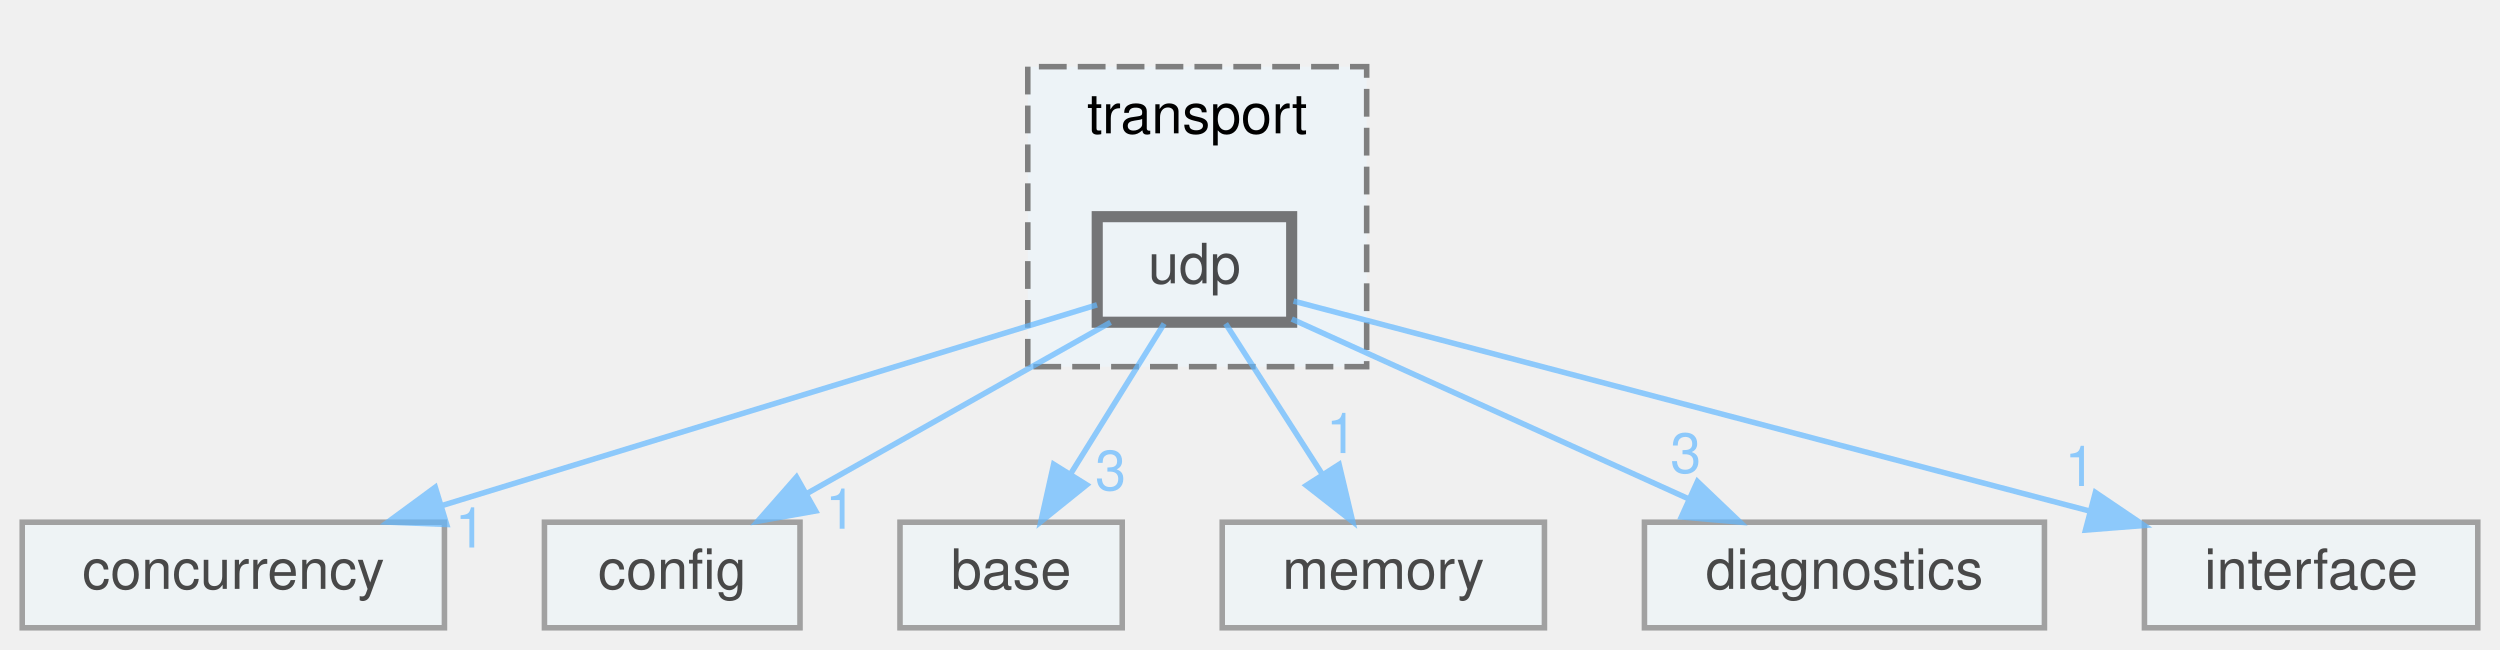
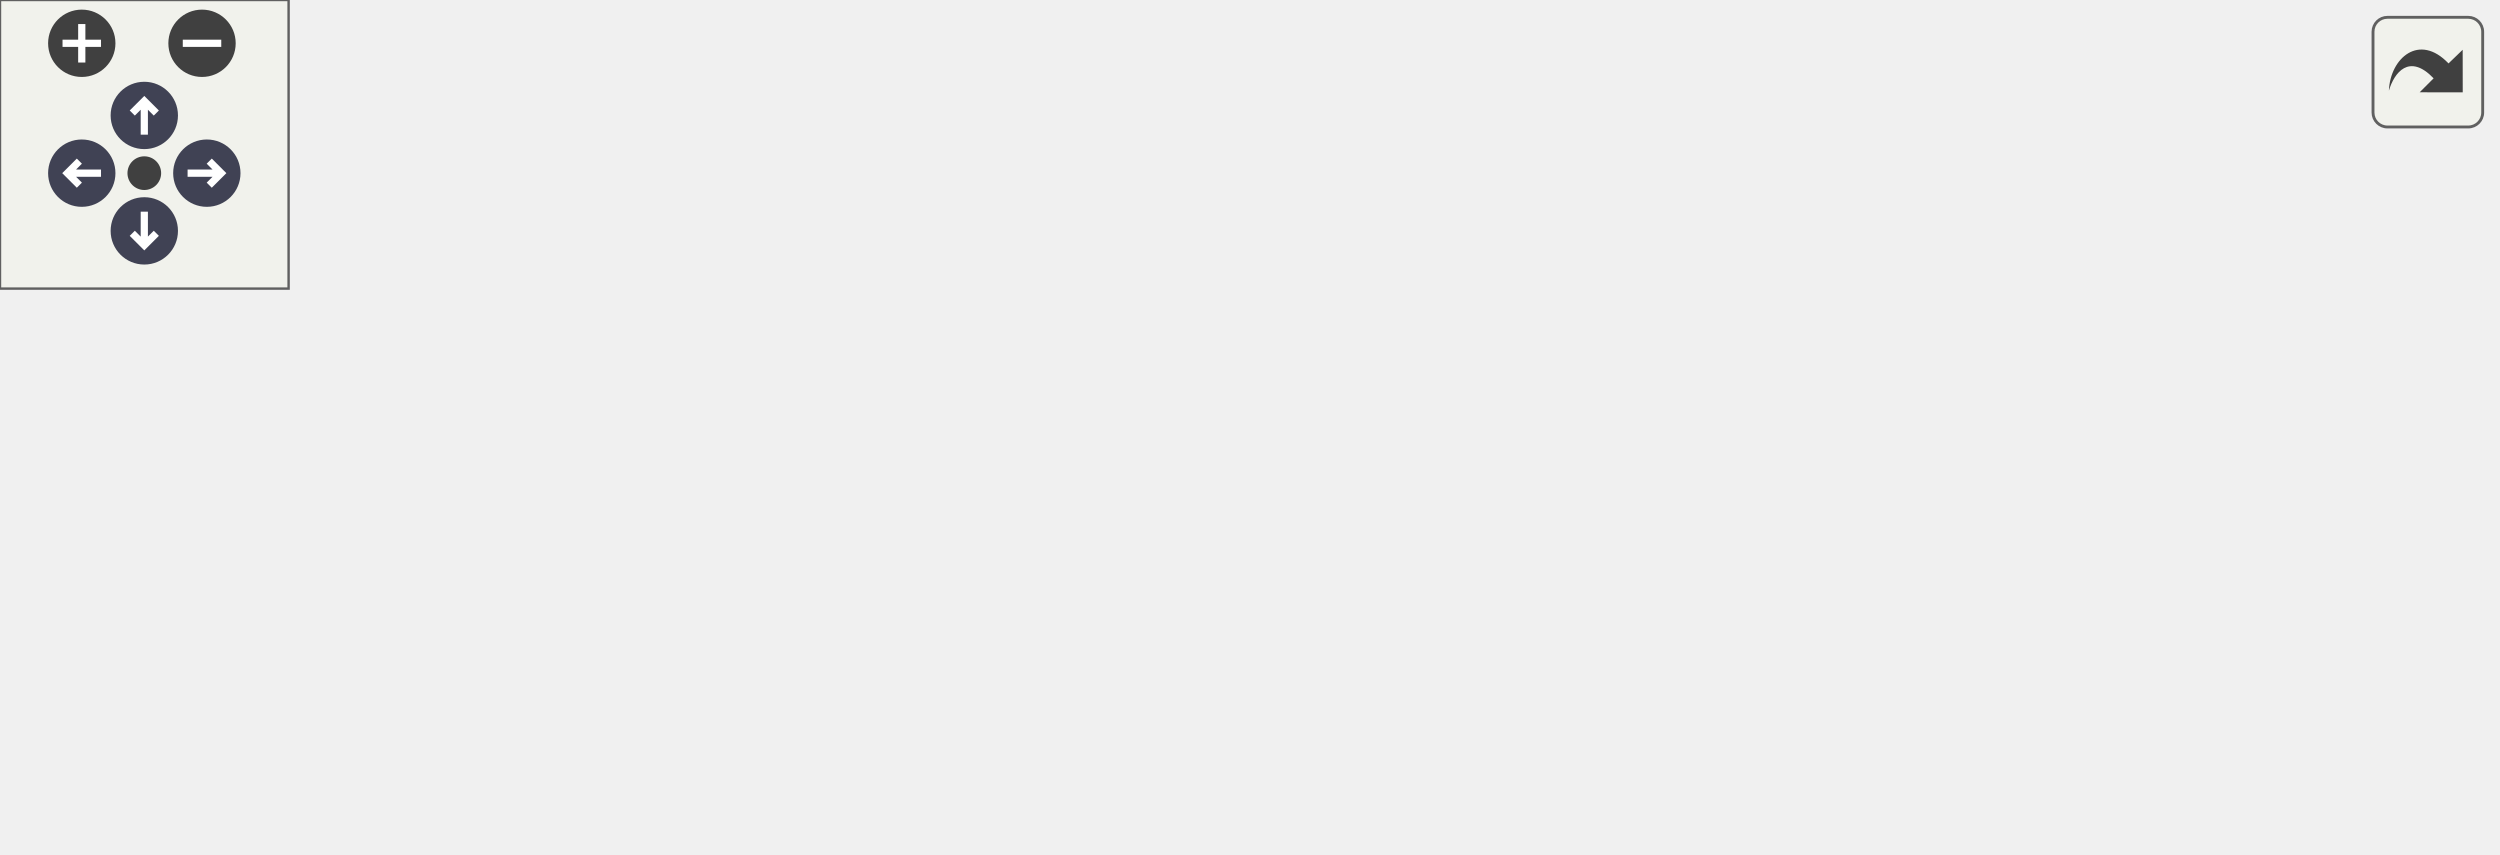
- <svg xmlns="http://www.w3.org/2000/svg" xmlns:xlink="http://www.w3.org/1999/xlink" width="450pt" height="117pt" viewBox="0.00 0.00 450.00 117.00">
-   <svg id="main" version="1.1" xml:space="preserve">
-     <style type="text/css">
+ <svg xmlns="http://www.w3.org/2000/svg" xmlns:xlink="http://www.w3.org/1999/xlink" id="main" version="1.1" xml:space="preserve">
+   <style type="text/css">
.node, .edge {opacity: 0.7;}
.node.selected, .edge.selected {opacity: 1;}
.edge:hover path { stroke: red; }
.edge:hover polygon { stroke: red; fill: red; }
</style>
-     <svg id="graph" class="graph">
-       <g id="graph0" class="graph" transform="scale(1 1) rotate(0) translate(4 113)">
-         <g id="clust1" class="cluster">
-           <g id="a_clust1">
-             <a xlink:href="dir_5c26b0c9b7e0d5acf946c15b5d9d58d6.html" target="_top" xlink:title="transport">
-               <polygon fill="#edf3f7" stroke="#7f7f7f" stroke-dasharray="5,2" points="181,-47 181,-101 242,-101 242,-47 181,-47" />
-               <text text-anchor="middle" x="211.5" y="-89" font-family="Helvetica,sans-Serif" font-size="10.00">transport</text>
-             </a>
-           </g>
-         </g>
-         <g id="node1" class="node">
-           <g id="a_node1">
-             <a xlink:href="dir_dac7fe981bea2b1272d5c5897c0768dd.html" target="_top" xlink:title="udp">
-               <polygon fill="#edf3f7" stroke="#404040" stroke-width="2" points="228.5,-74 193.5,-74 193.5,-55 228.5,-55 228.5,-74" />
-               <text text-anchor="middle" x="211" y="-62" font-family="Helvetica,sans-Serif" font-size="10.00">udp</text>
-             </a>
-           </g>
-         </g>
-         <g id="node2" class="node">
-           <g id="a_node2">
-             <a xlink:href="dir_10a04bdc26b9bc63fc33802b95b375a9.html" target="_top" xlink:title="concurrency">
-               <polygon fill="#edf3f7" stroke="#7f7f7f" points="76,-19 0,-19 0,0 76,0 76,-19" />
-               <text text-anchor="middle" x="38" y="-7" font-family="Helvetica,sans-Serif" font-size="10.00">concurrency</text>
-             </a>
-           </g>
-         </g>
-         <g id="edge1" class="edge">
-           <g id="a_edge1">
-             <a xlink:href="dir_000026_000005.html" target="_top">
-               <path fill="none" stroke="#63b8ff" d="M193.46,-58.13C165.98,-49.71 112.14,-33.21 75.62,-22.02" />
-               <polygon fill="#63b8ff" stroke="#63b8ff" points="76.4,-18.6 65.81,-19.02 74.35,-25.3 76.4,-18.6" />
-             </a>
-           </g>
-           <g id="a_edge1-headlabel">
-             <a xlink:href="dir_000026_000005.html" target="_top" xlink:title="1">
-               <text text-anchor="middle" x="80.67" y="-14.44" font-family="Helvetica,sans-Serif" font-size="10.00" fill="#63b8ff">1</text>
-             </a>
-           </g>
-         </g>
-         <g id="node3" class="node">
-           <g id="a_node3">
-             <a xlink:href="dir_1ae9d5707ae3e429484f972fe2e6b4f0.html" target="_top" xlink:title="config">
-               <polygon fill="#edf3f7" stroke="#7f7f7f" points="140,-19 94,-19 94,0 140,0 140,-19" />
-               <text text-anchor="middle" x="117" y="-7" font-family="Helvetica,sans-Serif" font-size="10.00">config</text>
-             </a>
-           </g>
-         </g>
-         <g id="edge2" class="edge">
-           <g id="a_edge2">
-             <a xlink:href="dir_000026_000006.html" target="_top">
-               <path fill="none" stroke="#63b8ff" d="M195.9,-54.98C181.18,-46.69 158.58,-33.94 141.33,-24.22" />
-               <polygon fill="#63b8ff" stroke="#63b8ff" points="142.81,-21.03 132.38,-19.17 139.37,-27.13 142.81,-21.03" />
-             </a>
-           </g>
-           <g id="a_edge2-headlabel">
-             <a xlink:href="dir_000026_000006.html" target="_top" xlink:title="1">
-               <text text-anchor="middle" x="147.33" y="-17.83" font-family="Helvetica,sans-Serif" font-size="10.00" fill="#63b8ff">1</text>
-             </a>
-           </g>
-         </g>
-         <g id="node4" class="node">
-           <g id="a_node4">
-             <a xlink:href="dir_1b267b6cbe170e06255a29a9b0340896.html" target="_top" xlink:title="base">
-               <polygon fill="#edf3f7" stroke="#7f7f7f" points="198,-19 158,-19 158,0 198,0 198,-19" />
-               <text text-anchor="middle" x="178" y="-7" font-family="Helvetica,sans-Serif" font-size="10.00">base</text>
-             </a>
-           </g>
-         </g>
-         <g id="edge3" class="edge">
-           <g id="a_edge3">
-             <a xlink:href="dir_000026_000002.html" target="_top">
-               <path fill="none" stroke="#63b8ff" d="M205.55,-54.75C200.99,-47.42 194.33,-36.73 188.71,-27.7" />
-               <polygon fill="#63b8ff" stroke="#63b8ff" points="191.6,-25.73 183.35,-19.09 185.66,-29.43 191.6,-25.73" />
-             </a>
-           </g>
-           <g id="a_edge3-headlabel">
-             <a xlink:href="dir_000026_000002.html" target="_top" xlink:title="3">
-               <text text-anchor="middle" x="195.91" y="-24.78" font-family="Helvetica,sans-Serif" font-size="10.00" fill="#63b8ff">3</text>
-             </a>
-           </g>
-         </g>
-         <g id="node5" class="node">
-           <g id="a_node5">
-             <a xlink:href="dir_5c49fb1fe3cdea7da91949965a419900.html" target="_top" xlink:title="memory">
-               <polygon fill="#edf3f7" stroke="#7f7f7f" points="274,-19 216,-19 216,0 274,0 274,-19" />
-               <text text-anchor="middle" x="245" y="-7" font-family="Helvetica,sans-Serif" font-size="10.00">memory</text>
-             </a>
-           </g>
-         </g>
-         <g id="edge4" class="edge">
-           <g id="a_edge4">
-             <a xlink:href="dir_000026_000016.html" target="_top">
-               <path fill="none" stroke="#63b8ff" d="M216.61,-54.75C221.32,-47.42 228.17,-36.73 233.97,-27.7" />
-               <polygon fill="#63b8ff" stroke="#63b8ff" points="237.04,-29.4 239.49,-19.09 231.14,-25.62 237.04,-29.4" />
-             </a>
-           </g>
-           <g id="a_edge4-headlabel">
-             <a xlink:href="dir_000026_000016.html" target="_top" xlink:title="1">
-               <text text-anchor="middle" x="237.49" y="-31.45" font-family="Helvetica,sans-Serif" font-size="10.00" fill="#63b8ff">1</text>
-             </a>
-           </g>
-         </g>
-         <g id="node6" class="node">
-           <g id="a_node6">
-             <a xlink:href="dir_7729b3b589609220b9ffe88f5b919f3c.html" target="_top" xlink:title="diagnostics">
-               <polygon fill="#edf3f7" stroke="#7f7f7f" points="364,-19 292,-19 292,0 364,0 364,-19" />
-               <text text-anchor="middle" x="328" y="-7" font-family="Helvetica,sans-Serif" font-size="10.00">diagnostics</text>
-             </a>
-           </g>
-         </g>
-         <g id="edge5" class="edge">
-           <g id="a_edge5">
-             <a xlink:href="dir_000026_000010.html" target="_top">
-               <path fill="none" stroke="#63b8ff" d="M228.52,-55.57C247.4,-47.01 277.72,-33.28 299.94,-23.21" />
-               <polygon fill="#63b8ff" stroke="#63b8ff" points="301.54,-26.33 309.2,-19.02 298.65,-19.95 301.54,-26.33" />
-             </a>
-           </g>
-           <g id="a_edge5-headlabel">
-             <a xlink:href="dir_000026_000010.html" target="_top" xlink:title="3">
-               <text text-anchor="middle" x="299.43" y="-27.9" font-family="Helvetica,sans-Serif" font-size="10.00" fill="#63b8ff">3</text>
-             </a>
-           </g>
-         </g>
-         <g id="node7" class="node">
-           <g id="a_node7">
-             <a xlink:href="dir_bc504be2cd69b9810b0769a6f10cd052.html" target="_top" xlink:title="interface">
-               <polygon fill="#edf3f7" stroke="#7f7f7f" points="442,-19 382,-19 382,0 442,0 442,-19" />
-               <text text-anchor="middle" x="412" y="-7" font-family="Helvetica,sans-Serif" font-size="10.00">interface</text>
-             </a>
-           </g>
-         </g>
-         <g id="edge6" class="edge">
-           <g id="a_edge6">
-             <a xlink:href="dir_000026_000014.html" target="_top">
-               <path fill="none" stroke="#63b8ff" d="M228.84,-58.8C260.84,-50.36 328.71,-32.46 372.25,-20.98" />
-               <polygon fill="#63b8ff" stroke="#63b8ff" points="373.17,-24.36 381.95,-18.42 371.39,-17.59 373.17,-24.36" />
-             </a>
-           </g>
-           <g id="a_edge6-headlabel">
-             <a xlink:href="dir_000026_000014.html" target="_top" xlink:title="1">
-               <text text-anchor="middle" x="370.42" y="-25.52" font-family="Helvetica,sans-Serif" font-size="10.00" fill="#63b8ff">1</text>
-             </a>
-           </g>
-         </g>
-       </g>
-     </svg>
+   <defs>
+     <circle id="rim" cx="0" cy="0" r="7" />
+     <circle id="rim2" cx="0" cy="0" r="3.5" />
+     <g id="zoomPlus">
+       <use xlink:href="#rim" fill="#404040">
+         <set attributeName="fill" to="#808080" begin="zoomplus.mouseover" end="zoomplus.mouseout" />
+       </use>
+       <path d="M-4,0h8M0,-4v8" fill="none" stroke="white" stroke-width="1.5" pointer-events="none" />
+     </g>
+     <g id="zoomMin">
+       <use xlink:href="#rim" fill="#404040">
+         <set attributeName="fill" to="#808080" begin="zoomminus.mouseover" end="zoomminus.mouseout" />
+       </use>
+       <path d="M-4,0h8" fill="none" stroke="white" stroke-width="1.5" pointer-events="none" />
+     </g>
+     <g id="arrowUp" transform="translate(30 24)">
+       <use xlink:href="#rim" />
+       <path pointer-events="none" fill="none" stroke="white" stroke-width="1.5" d="M0,-3.0v7 M-2.5,-0.5L0,-3.0L2.5,-0.5" />
+     </g>
+     <g id="arrowRight" transform="rotate(90) translate(36 -43)">
+       <use xlink:href="#rim" />
+       <path pointer-events="none" fill="none" stroke="white" stroke-width="1.5" d="M0,-3.0v7 M-2.5,-0.5L0,-3.0L2.5,-0.5" />
+     </g>
+     <g id="arrowDown" transform="rotate(180) translate(-30 -48)">
+       <use xlink:href="#rim" />
+       <path pointer-events="none" fill="none" stroke="white" stroke-width="1.5" d="M0,-3.0v7 M-2.5,-0.5L0,-3.0L2.5,-0.5" />
+     </g>
+     <g id="arrowLeft" transform="rotate(270) translate(-36 17)">
+       <use xlink:href="#rim" />
+       <path pointer-events="none" fill="none" stroke="white" stroke-width="1.5" d="M0,-3.0v7 M-2.5,-0.5L0,-3.0L2.5,-0.5" />
+     </g>
+     <g id="resetDef">
+       <use xlink:href="#rim2" fill="#404040">
+         <set attributeName="fill" to="#808080" begin="reset.mouseover" end="reset.mouseout" />
+       </use>
+     </g>
+   </defs>
+   <svg id="graph" class="graph">
+     <g id="viewport">
+       <g id="clust1" class="cluster">
+         <g id="a_clust1">
+           <a xlink:href="dir_5c26b0c9b7e0d5acf946c15b5d9d58d6.html" target="_top" xlink:title="transport">
+             <polygon fill="#edf3f7" stroke="#7f7f7f" stroke-dasharray="5,2" points="8,-8 8,-117 69,-117 69,-8 8,-8" />
+             <text text-anchor="middle" x="38.5" y="-105" font-family="Helvetica,sans-Serif" font-size="10.00">transport</text>
+           </a>
+         </g>
+       </g>
+       <g id="node1" class="node">
+         <g id="a_node1">
+           <a xlink:href="dir_b1f341685ecfe0d4dbd9467427ad429d.html" target="_top" xlink:title="base">
+             <polygon fill="#a2c5d6" stroke="#404040" points="59,-35 19,-35 19,-16 59,-16 59,-35" />
+             <text text-anchor="middle" x="39" y="-23" font-family="Helvetica,sans-Serif" font-size="10.00">base</text>
+           </a>
+         </g>
+       </g>
+       <g id="node2" class="node">
+         <g id="a_node2">
+           <a xlink:href="dir_dac7fe981bea2b1272d5c5897c0768dd.html" target="_top" xlink:title="udp">
+             <polygon fill="#edf3f7" stroke="#404040" stroke-width="2" points="60.5,-90 25.5,-90 25.5,-71 60.5,-71 60.5,-90" />
+             <text text-anchor="middle" x="43" y="-78" font-family="Helvetica,sans-Serif" font-size="10.00">udp</text>
+           </a>
+         </g>
+       </g>
+       <g id="edge6" class="edge">
+         <g id="a_edge6">
+           <a xlink:href="dir_000026_000003.html" target="_top">
+             <path fill="none" stroke="#63b8ff" d="M42.34,-70.75C41.82,-63.8 41.06,-53.85 40.41,-45.13" />
+             <polygon fill="#63b8ff" stroke="#63b8ff" points="43.89,-44.8 39.65,-35.09 36.91,-45.32 43.89,-44.8" />
+           </a>
+         </g>
+         <g id="a_edge6-headlabel">
+           <a xlink:href="dir_000026_000003.html" target="_top" xlink:title="1">
+             <text text-anchor="middle" x="46.99" y="-45.67" font-family="Helvetica,sans-Serif" font-size="10.00" fill="#63b8ff">1</text>
+           </a>
+         </g>
+       </g>
+       <g id="node3" class="node">
+         <g id="a_node3">
+           <a xlink:href="dir_10a04bdc26b9bc63fc33802b95b375a9.html" target="_top" xlink:title="concurrency">
+             <polygon fill="#edf3f7" stroke="#7f7f7f" points="153,-35 77,-35 77,-16 153,-16 153,-35" />
+             <text text-anchor="middle" x="115" y="-23" font-family="Helvetica,sans-Serif" font-size="10.00">concurrency</text>
+           </a>
+         </g>
+       </g>
+       <g id="edge1" class="edge">
+         <g id="a_edge1">
+           <a xlink:href="dir_000026_000005.html" target="_top">
+             <path fill="none" stroke="#63b8ff" d="M54.57,-70.98C65.42,-63 81.88,-50.88 94.88,-41.31" />
+             <polygon fill="#63b8ff" stroke="#63b8ff" points="97.24,-43.92 103.22,-35.17 93.09,-38.28 97.24,-43.92" />
+           </a>
+         </g>
+         <g id="a_edge1-headlabel">
+           <a xlink:href="dir_000026_000005.html" target="_top" xlink:title="1">
+             <text text-anchor="middle" x="96.03" y="-45.83" font-family="Helvetica,sans-Serif" font-size="10.00" fill="#63b8ff">1</text>
+           </a>
+         </g>
+       </g>
+       <g id="node4" class="node">
+         <g id="a_node4">
+           <a xlink:href="dir_1ae9d5707ae3e429484f972fe2e6b4f0.html" target="_top" xlink:title="config">
+             <polygon fill="#edf3f7" stroke="#7f7f7f" points="217,-35 171,-35 171,-16 217,-16 217,-35" />
+             <text text-anchor="middle" x="194" y="-23" font-family="Helvetica,sans-Serif" font-size="10.00">config</text>
+           </a>
+         </g>
+       </g>
+       <g id="edge2" class="edge">
+         <g id="a_edge2">
+           <a xlink:href="dir_000026_000006.html" target="_top">
+             <path fill="none" stroke="#63b8ff" d="M60.62,-73.32C85.26,-64.67 130.45,-48.8 161.35,-37.96" />
+             <polygon fill="#63b8ff" stroke="#63b8ff" points="162.55,-41.25 170.83,-34.63 160.23,-34.64 162.55,-41.25" />
+           </a>
+         </g>
+         <g id="a_edge2-headlabel">
+           <a xlink:href="dir_000026_000006.html" target="_top" xlink:title="1">
+             <text text-anchor="middle" x="160.1" y="-42.62" font-family="Helvetica,sans-Serif" font-size="10.00" fill="#63b8ff">1</text>
+           </a>
+         </g>
+       </g>
+       <g id="node5" class="node">
+         <g id="a_node5">
+           <a xlink:href="dir_1b267b6cbe170e06255a29a9b0340896.html" target="_top" xlink:title="base">
+             <polygon fill="#edf3f7" stroke="#7f7f7f" points="275,-35 235,-35 235,-16 275,-16 275,-35" />
+             <text text-anchor="middle" x="255" y="-23" font-family="Helvetica,sans-Serif" font-size="10.00">base</text>
+           </a>
+         </g>
+       </g>
+       <g id="edge3" class="edge">
+         <g id="a_edge3">
+           <a xlink:href="dir_000026_000002.html" target="_top">
+             <path fill="none" stroke="#63b8ff" d="M60.74,-75.48C91.96,-68.33 159,-52.72 225.02,-35.17" />
+             <polygon fill="#63b8ff" stroke="#63b8ff" points="226,-38.53 234.75,-32.57 224.19,-31.77 226,-38.53" />
+           </a>
+         </g>
+         <g id="a_edge3-headlabel">
+           <a xlink:href="dir_000026_000002.html" target="_top" xlink:title="3">
+             <text text-anchor="middle" x="223.26" y="-39.7" font-family="Helvetica,sans-Serif" font-size="10.00" fill="#63b8ff">3</text>
+           </a>
+         </g>
+       </g>
+       <g id="node6" class="node">
+         <g id="a_node6">
+           <a xlink:href="dir_5c49fb1fe3cdea7da91949965a419900.html" target="_top" xlink:title="memory">
+             <polygon fill="#edf3f7" stroke="#7f7f7f" points="351,-35 293,-35 293,-16 351,-16 351,-35" />
+             <text text-anchor="middle" x="322" y="-23" font-family="Helvetica,sans-Serif" font-size="10.00">memory</text>
+           </a>
+         </g>
+       </g>
+       <g id="edge4" class="edge">
+         <g id="a_edge4">
+           <a xlink:href="dir_000026_000016.html" target="_top">
+             <path fill="none" stroke="#63b8ff" d="M60.58,-76.49C98.99,-69.85 193.46,-53.27 282.94,-35.15" />
+             <polygon fill="#63b8ff" stroke="#63b8ff" points="283.88,-38.53 292.98,-33.11 282.48,-31.67 283.88,-38.53" />
+           </a>
+         </g>
+         <g id="a_edge4-headlabel">
+           <a xlink:href="dir_000026_000016.html" target="_top" xlink:title="1">
+             <text text-anchor="middle" x="280.92" y="-39.53" font-family="Helvetica,sans-Serif" font-size="10.00" fill="#63b8ff">1</text>
+           </a>
+         </g>
+       </g>
+       <g id="node7" class="node">
+         <g id="a_node7">
+           <a xlink:href="dir_7729b3b589609220b9ffe88f5b919f3c.html" target="_top" xlink:title="diagnostics">
+             <polygon fill="#edf3f7" stroke="#7f7f7f" points="441,-35 369,-35 369,-16 441,-16 441,-35" />
+             <text text-anchor="middle" x="405" y="-23" font-family="Helvetica,sans-Serif" font-size="10.00">diagnostics</text>
+           </a>
+         </g>
+       </g>
+       <g id="edge5" class="edge">
+         <g id="a_edge5">
+           <a xlink:href="dir_000026_000010.html" target="_top">
+             <path fill="none" stroke="#63b8ff" d="M60.57,-77.33C107.31,-71.49 238.76,-54.68 358.6,-35.17" />
+             <polygon fill="#63b8ff" stroke="#63b8ff" points="359.37,-38.58 368.68,-33.51 358.24,-31.68 359.37,-38.58" />
+           </a>
+         </g>
+         <g id="a_edge5-headlabel">
+           <a xlink:href="dir_000026_000010.html" target="_top" xlink:title="3">
+             <text text-anchor="middle" x="356.29" y="-39.47" font-family="Helvetica,sans-Serif" font-size="10.00" fill="#63b8ff">3</text>
+           </a>
+         </g>
+       </g>
+       <g id="node8" class="node">
+         <g id="a_node8">
+           <a xlink:href="dir_bc504be2cd69b9810b0769a6f10cd052.html" target="_top" xlink:title="interface">
+             <polygon fill="#edf3f7" stroke="#7f7f7f" points="519,-35 459,-35 459,-16 519,-16 519,-35" />
+             <text text-anchor="middle" x="489" y="-23" font-family="Helvetica,sans-Serif" font-size="10.00">interface</text>
+           </a>
+         </g>
+       </g>
+       <g id="edge7" class="edge">
+         <g id="a_edge7">
+           <a xlink:href="dir_000026_000014.html" target="_top">
+             <path fill="none" stroke="#63b8ff" d="M60.54,-78.25C115.97,-74.16 292.42,-60.06 448.57,-35.07" />
+             <polygon fill="#63b8ff" stroke="#63b8ff" points="449.52,-38.46 458.83,-33.41 448.4,-31.55 449.52,-38.46" />
+           </a>
+         </g>
+         <g id="a_edge7-headlabel">
+           <a xlink:href="dir_000026_000014.html" target="_top" xlink:title="1">
+             <text text-anchor="middle" x="446.42" y="-39.34" font-family="Helvetica,sans-Serif" font-size="10.00" fill="#63b8ff">1</text>
+           </a>
+         </g>
+       </g>
+     </g>
+   </svg>
+   <g id="navigator" transform="translate(0 0)" fill="#404254">
+     <rect fill="#f2f5e9" fill-opacity="0.5" stroke="#606060" stroke-width=".5" x="0" y="0" width="60" height="60" />
+     <use id="zoomplus" xlink:href="#zoomPlus" x="17" y="9" />
+     <use id="zoomminus" xlink:href="#zoomMin" x="42" y="9" />
+     <use id="reset" xlink:href="#resetDef" x="30" y="36" />
+     <use id="arrowup" xlink:href="#arrowUp" x="0" y="0" />
+     <use id="arrowright" xlink:href="#arrowRight" x="0" y="0" />
+     <use id="arrowdown" xlink:href="#arrowDown" x="0" y="0" />
+     <use id="arrowleft" xlink:href="#arrowLeft" x="0" y="0" />
+   </g>
+   <svg viewBox="0 0 15 15" width="100%" height="30px" preserveAspectRatio="xMaxYMin meet">
+     <g id="arrow_out" transform="scale(0.3 0.3)">
+       <a xlink:href="dir_dac7fe981bea2b1272d5c5897c0768dd_dep_org.svg" target="_base">
+         <rect id="button" ry="5" rx="5" y="6" x="6" height="38" width="38" fill="#f2f5e9" fill-opacity="0.5" stroke="#606060" stroke-width="1.0" />
+         <path id="arrow" d="M 11.5,31.437 C 11.94,20.098 22.043,11.323 32.159,21.979 L 37.069,17.246 C 37.069,17.246 37.088,32 37.088,32 L 22.16,31.978 C 22.16,31.978 26.998,27.14 26.998,27.14 C 18.529,18.264 13.292,25.23 11.5,31.437 z" style="fill:#404040;" />
+       </a>
+     </g>
  </svg>
  <style type="text/css">

[data-mouse-over-selected='false'] { opacity: 0.7; }
[data-mouse-over-selected='true']  { opacity: 1.0; }

</style>
</svg>
